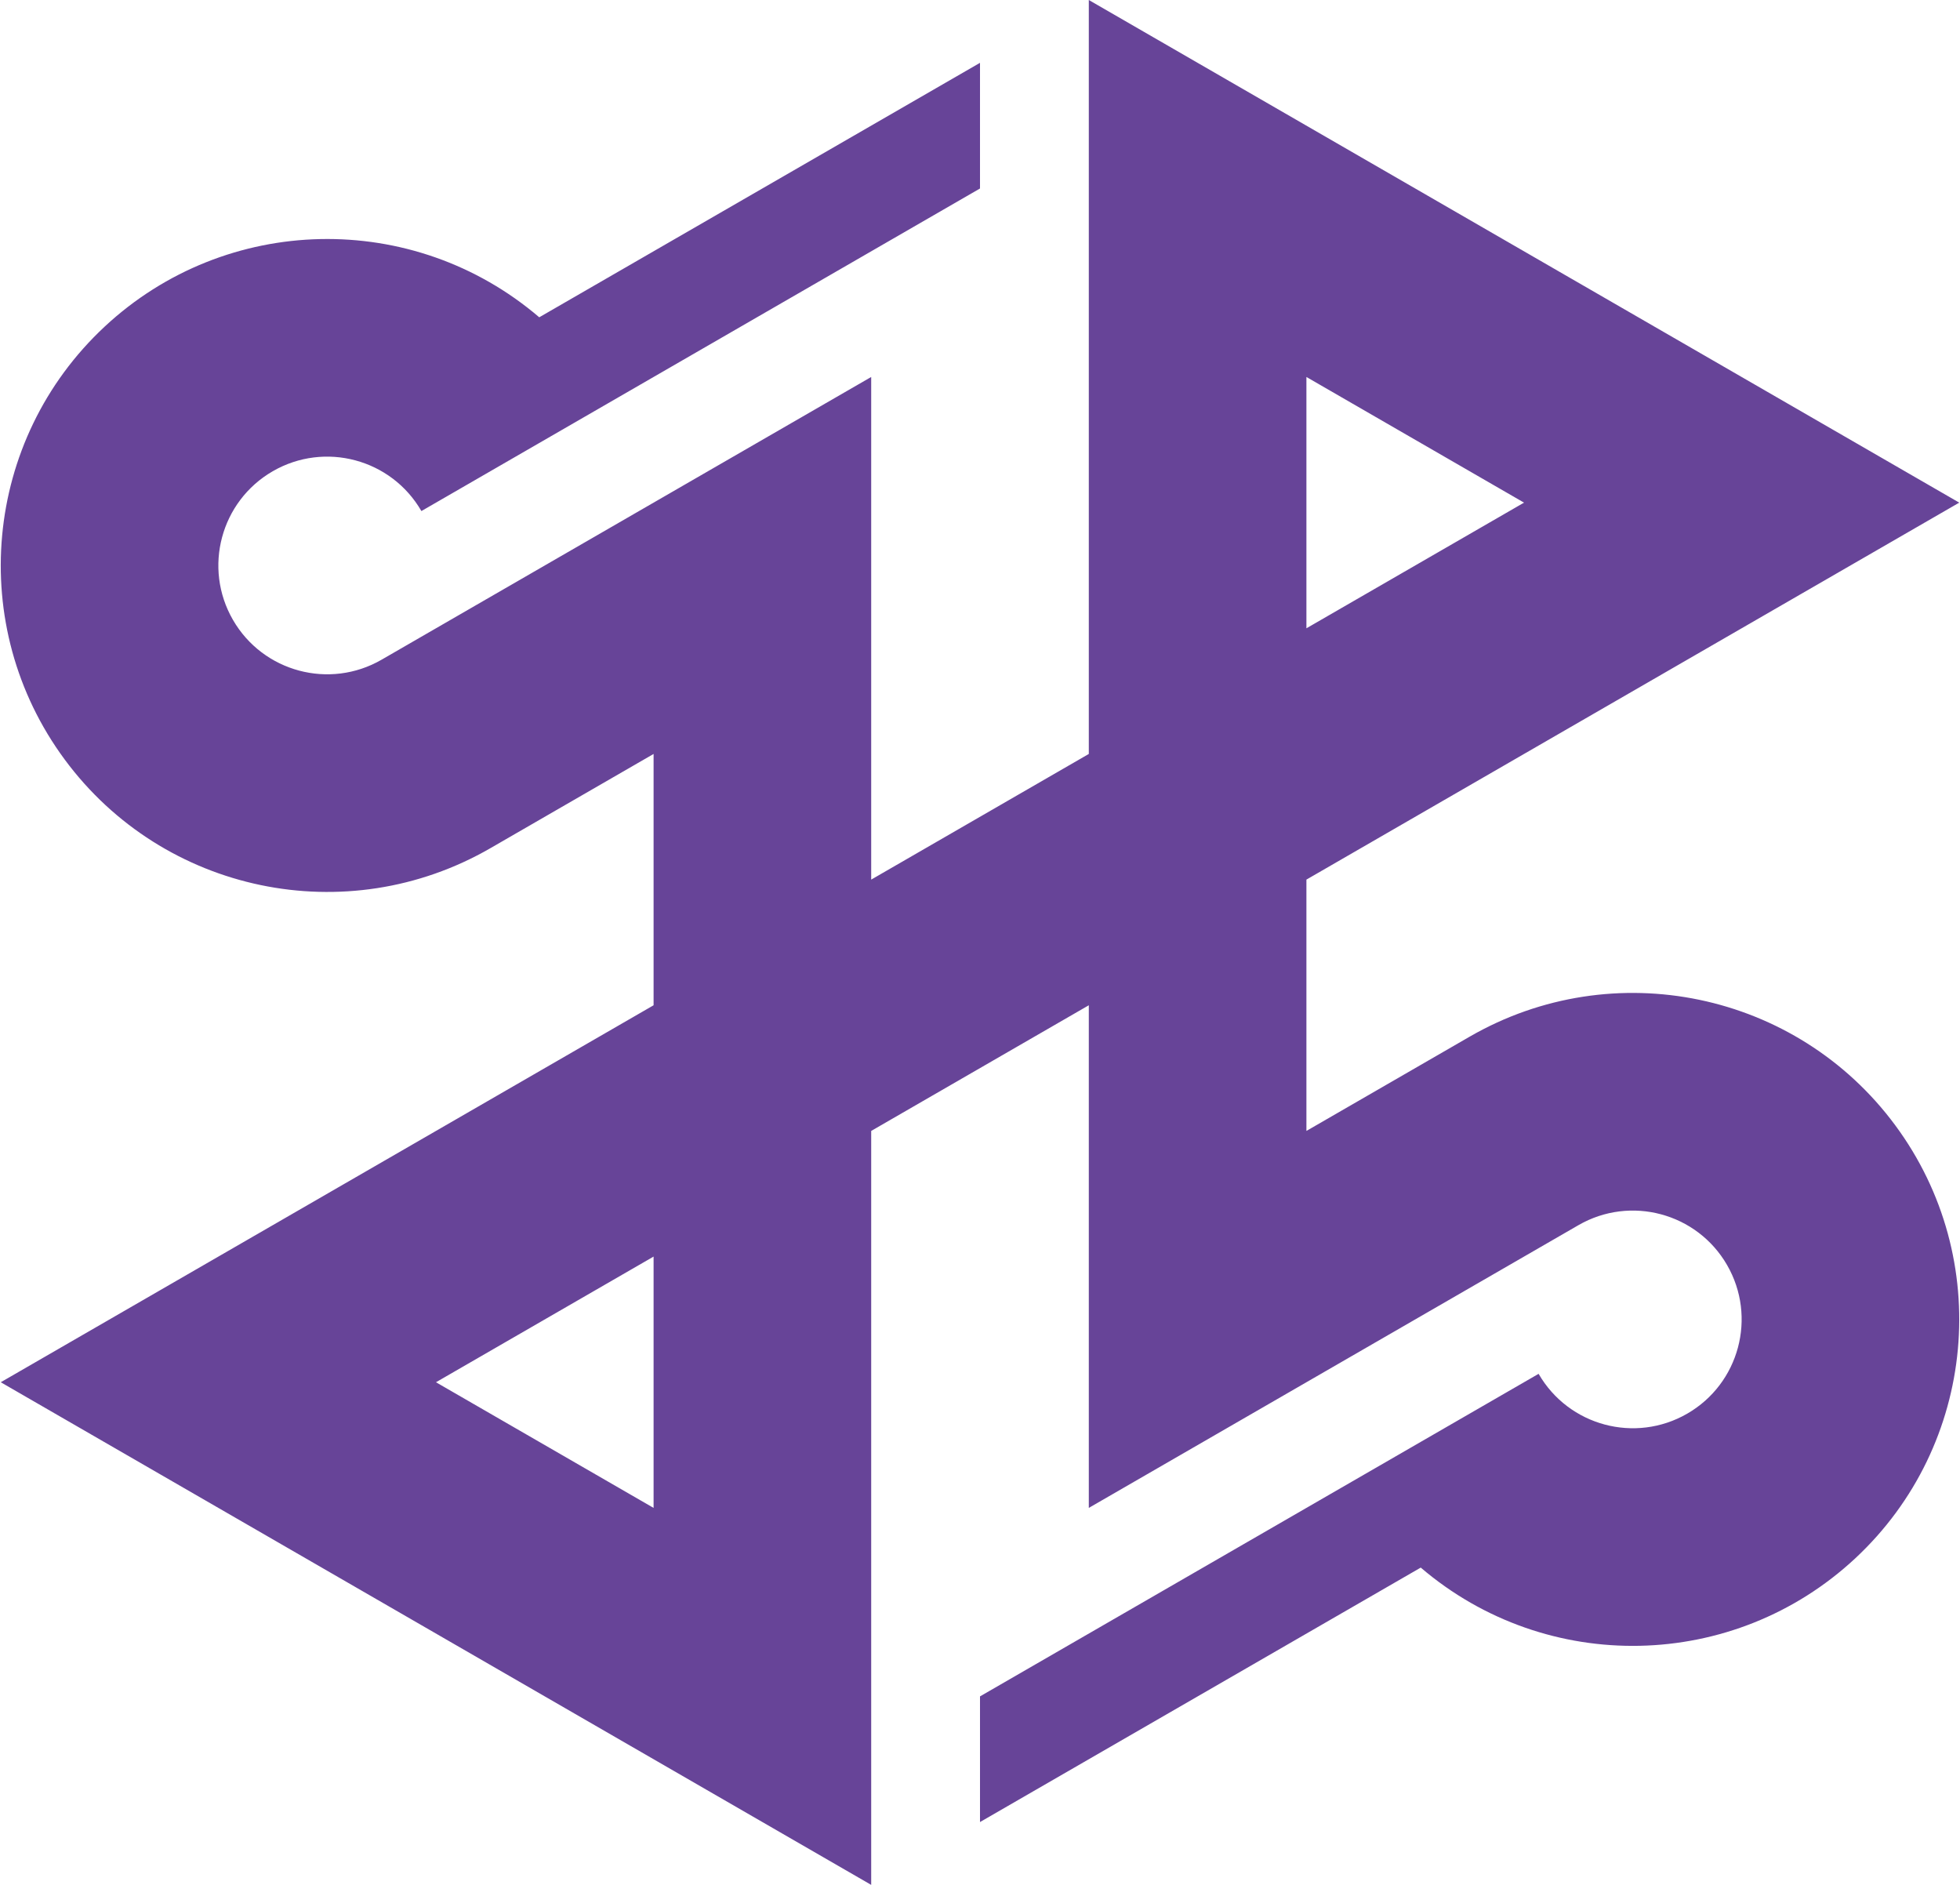
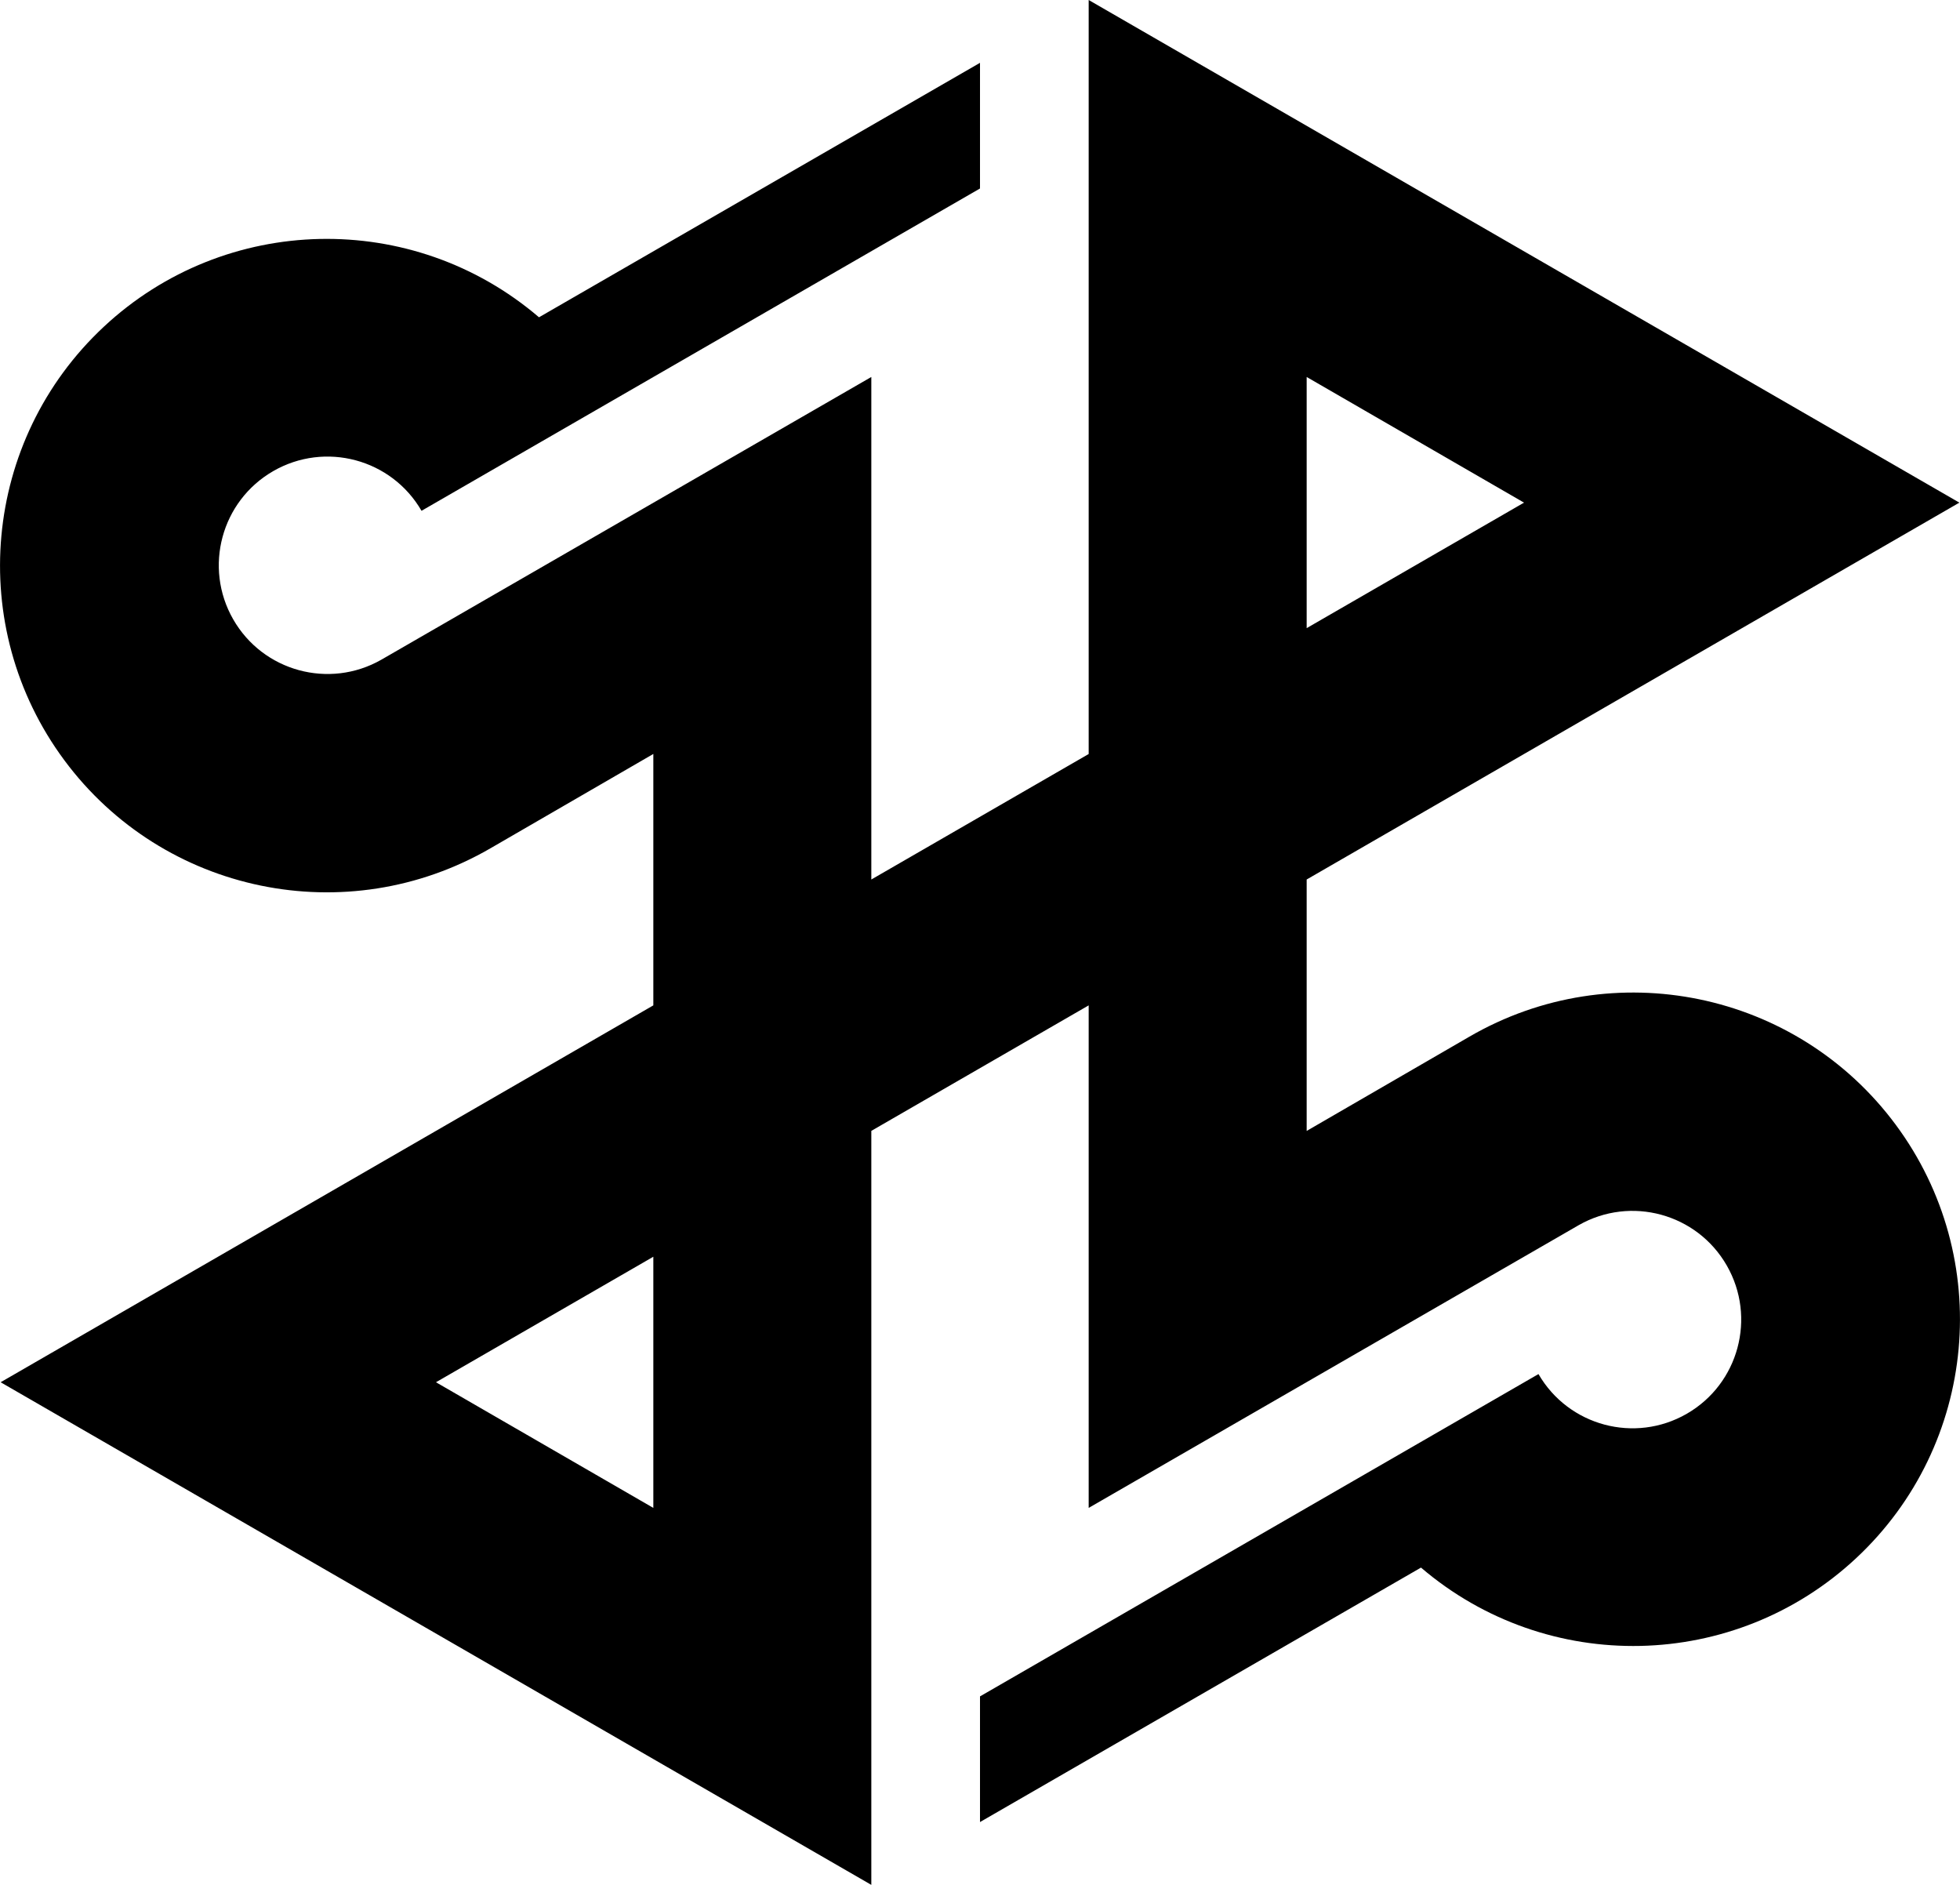
- <svg xmlns="http://www.w3.org/2000/svg" width="780" height="750" viewBox="-15.6 -15 31.2 30">
-   <path fill="#674498" d="M0-14v2l-8.892 5.134A1.732 1.732 0 1 0-9.526-4.5L-1.732-9v24l-13.856-8L8.66-7 5.196-9V3l2.598-1.5a5.196 5.196 0 1 1-.778 8.45L0 14v-2l8.892-5.134A1.732 1.732 0 1 0 9.526 4.5L1.732 9v-24l13.856 8L-8.66 7l3.464 2V-3l-2.598 1.5a5.196 5.196 0 1 1 .778-8.45z" />
+ <svg xmlns="http://www.w3.org/2000/svg" width="31.2" height="30">
+   <g class="layer">
+     <path d="m15.6,1l0,2l-8.89,5.13a1.73,1.73 0 1 0 -0.64,2.37l7.8,-4.5l0,24l-13.86,-8l24.25,-14l-3.46,-2l0,12l2.59,-1.5a5.2,5.2 0 1 1 -0.77,8.45l-7.02,4.05l0,-2l8.89,-5.13a1.73,1.73 0 1 0 0.64,-2.37l-7.8,4.5l0,-24l13.86,8l-24.25,14l3.46,2l0,-12l-2.59,1.5a5.2,5.2 0 1 1 0.77,-8.45l7.02,-4.05z" fill="#000000" id="svg_1" />
+   </g>
</svg>
